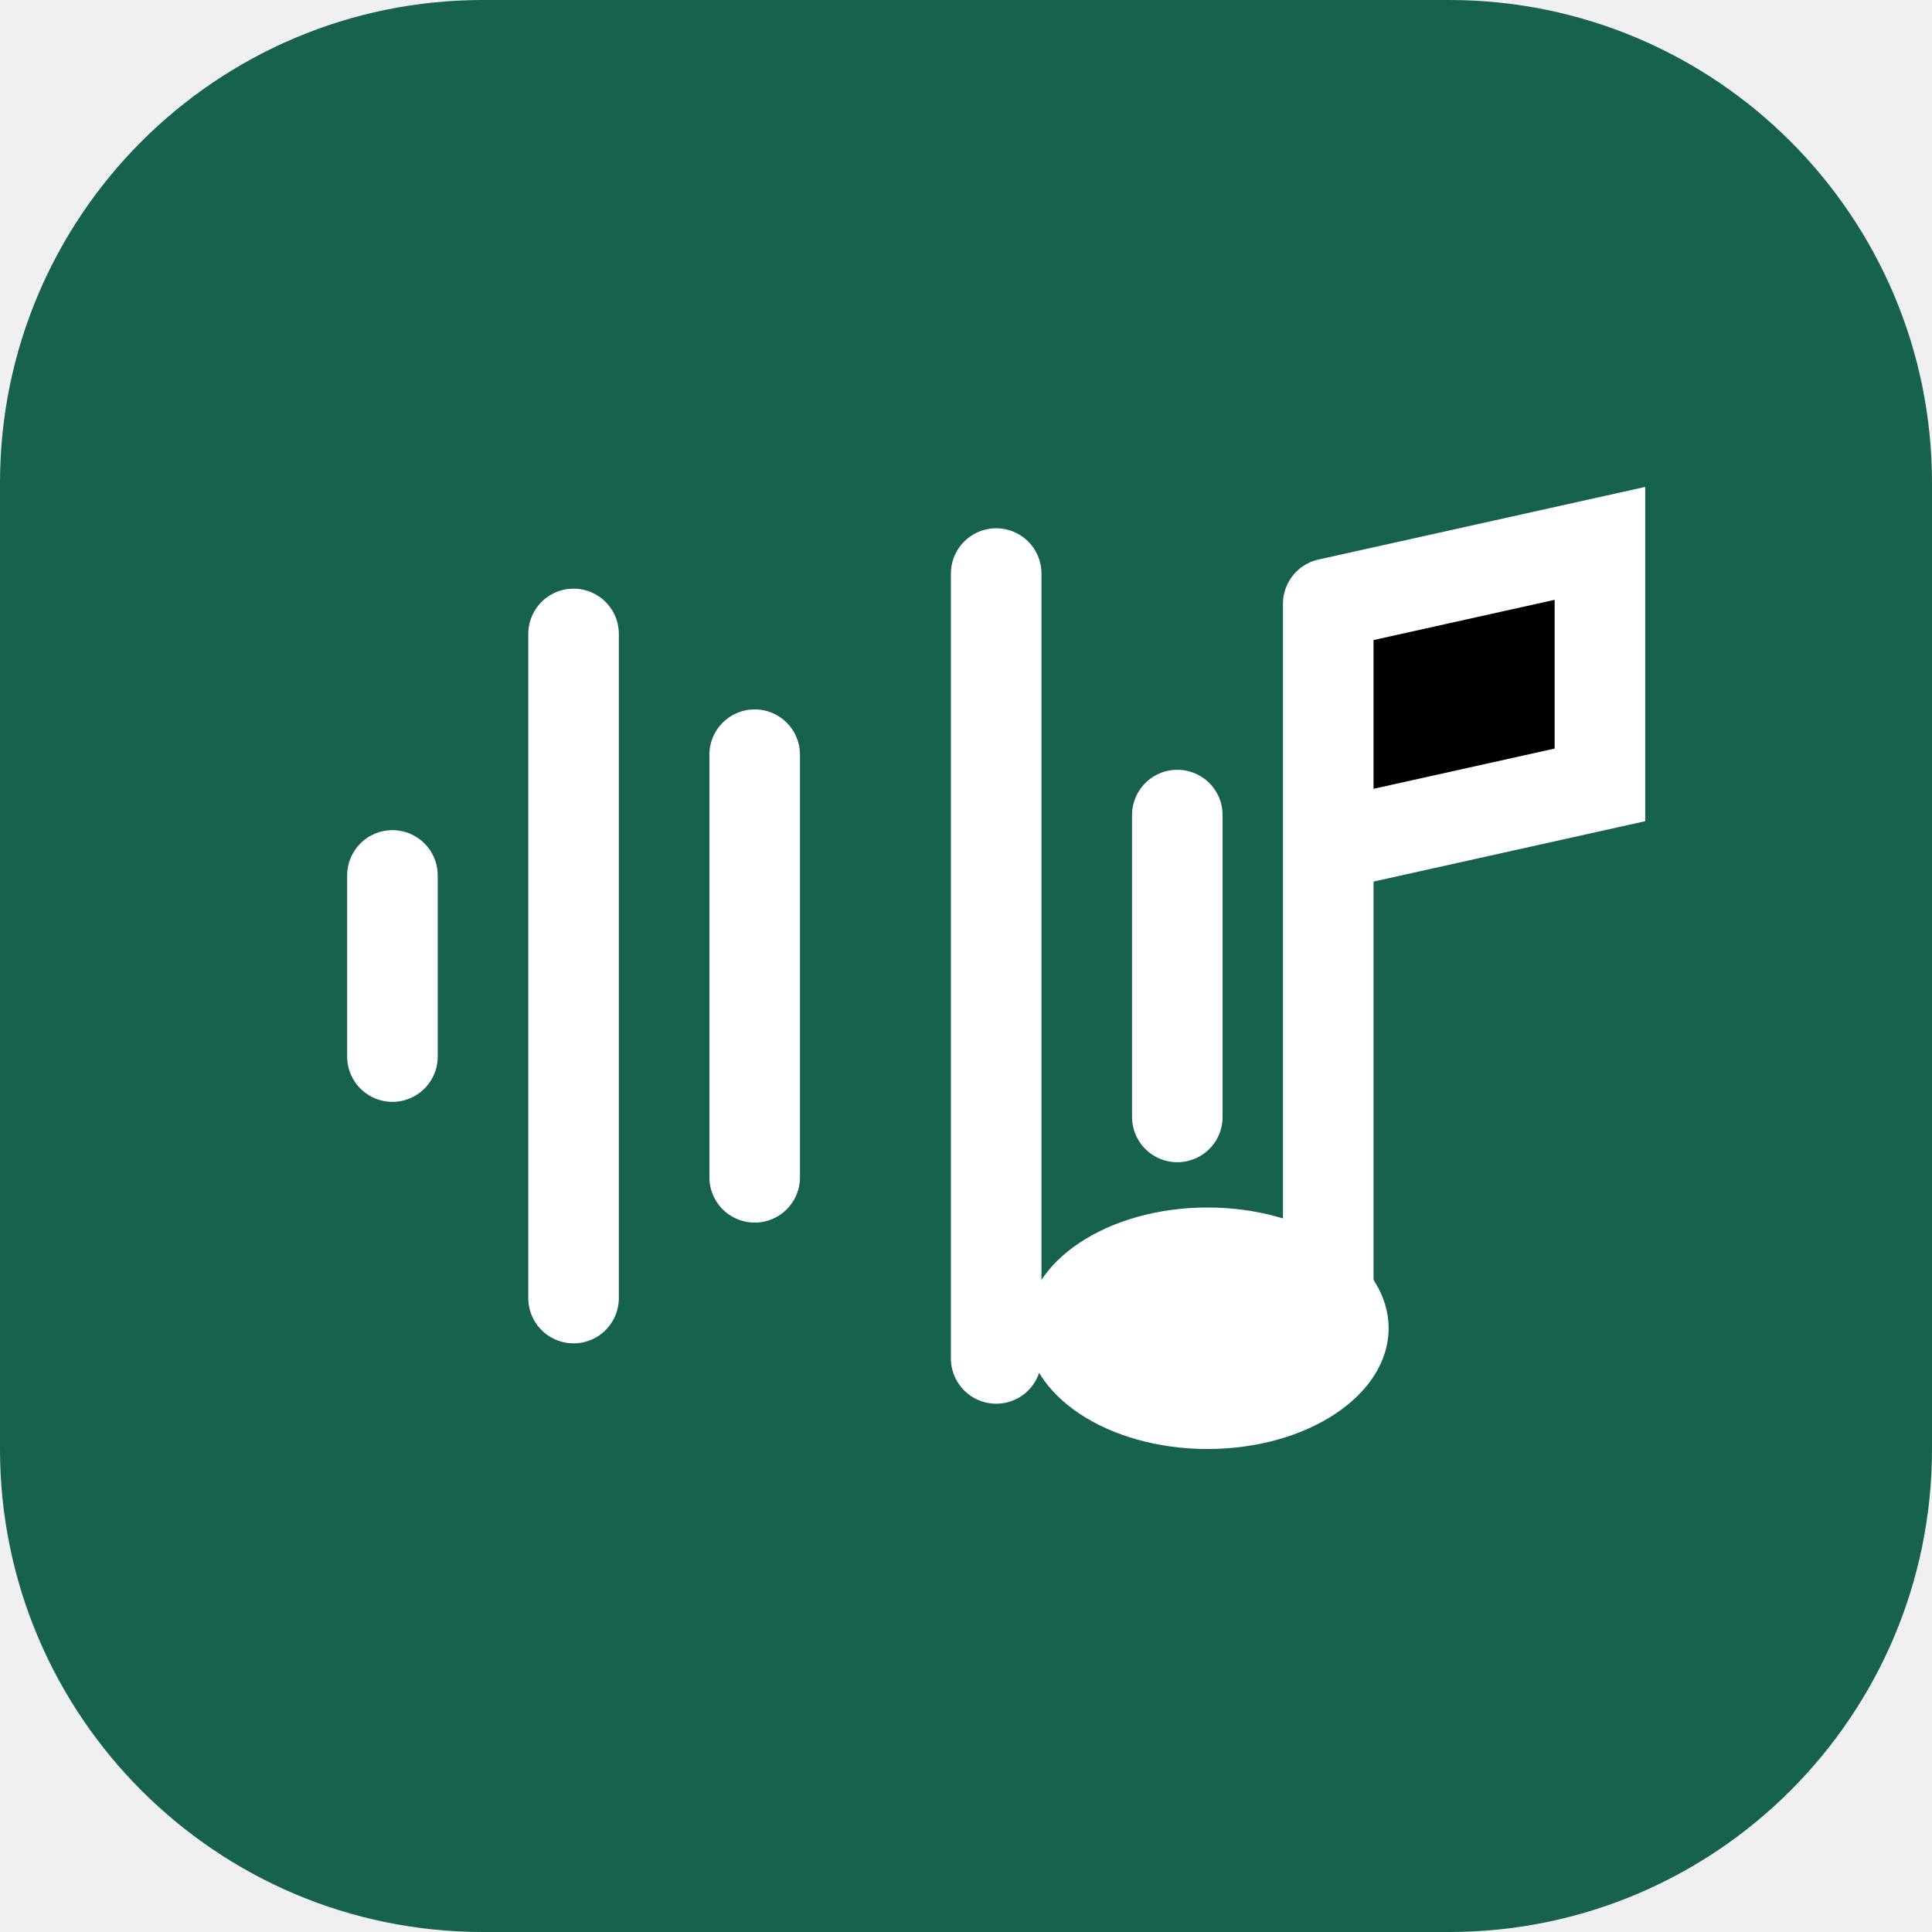
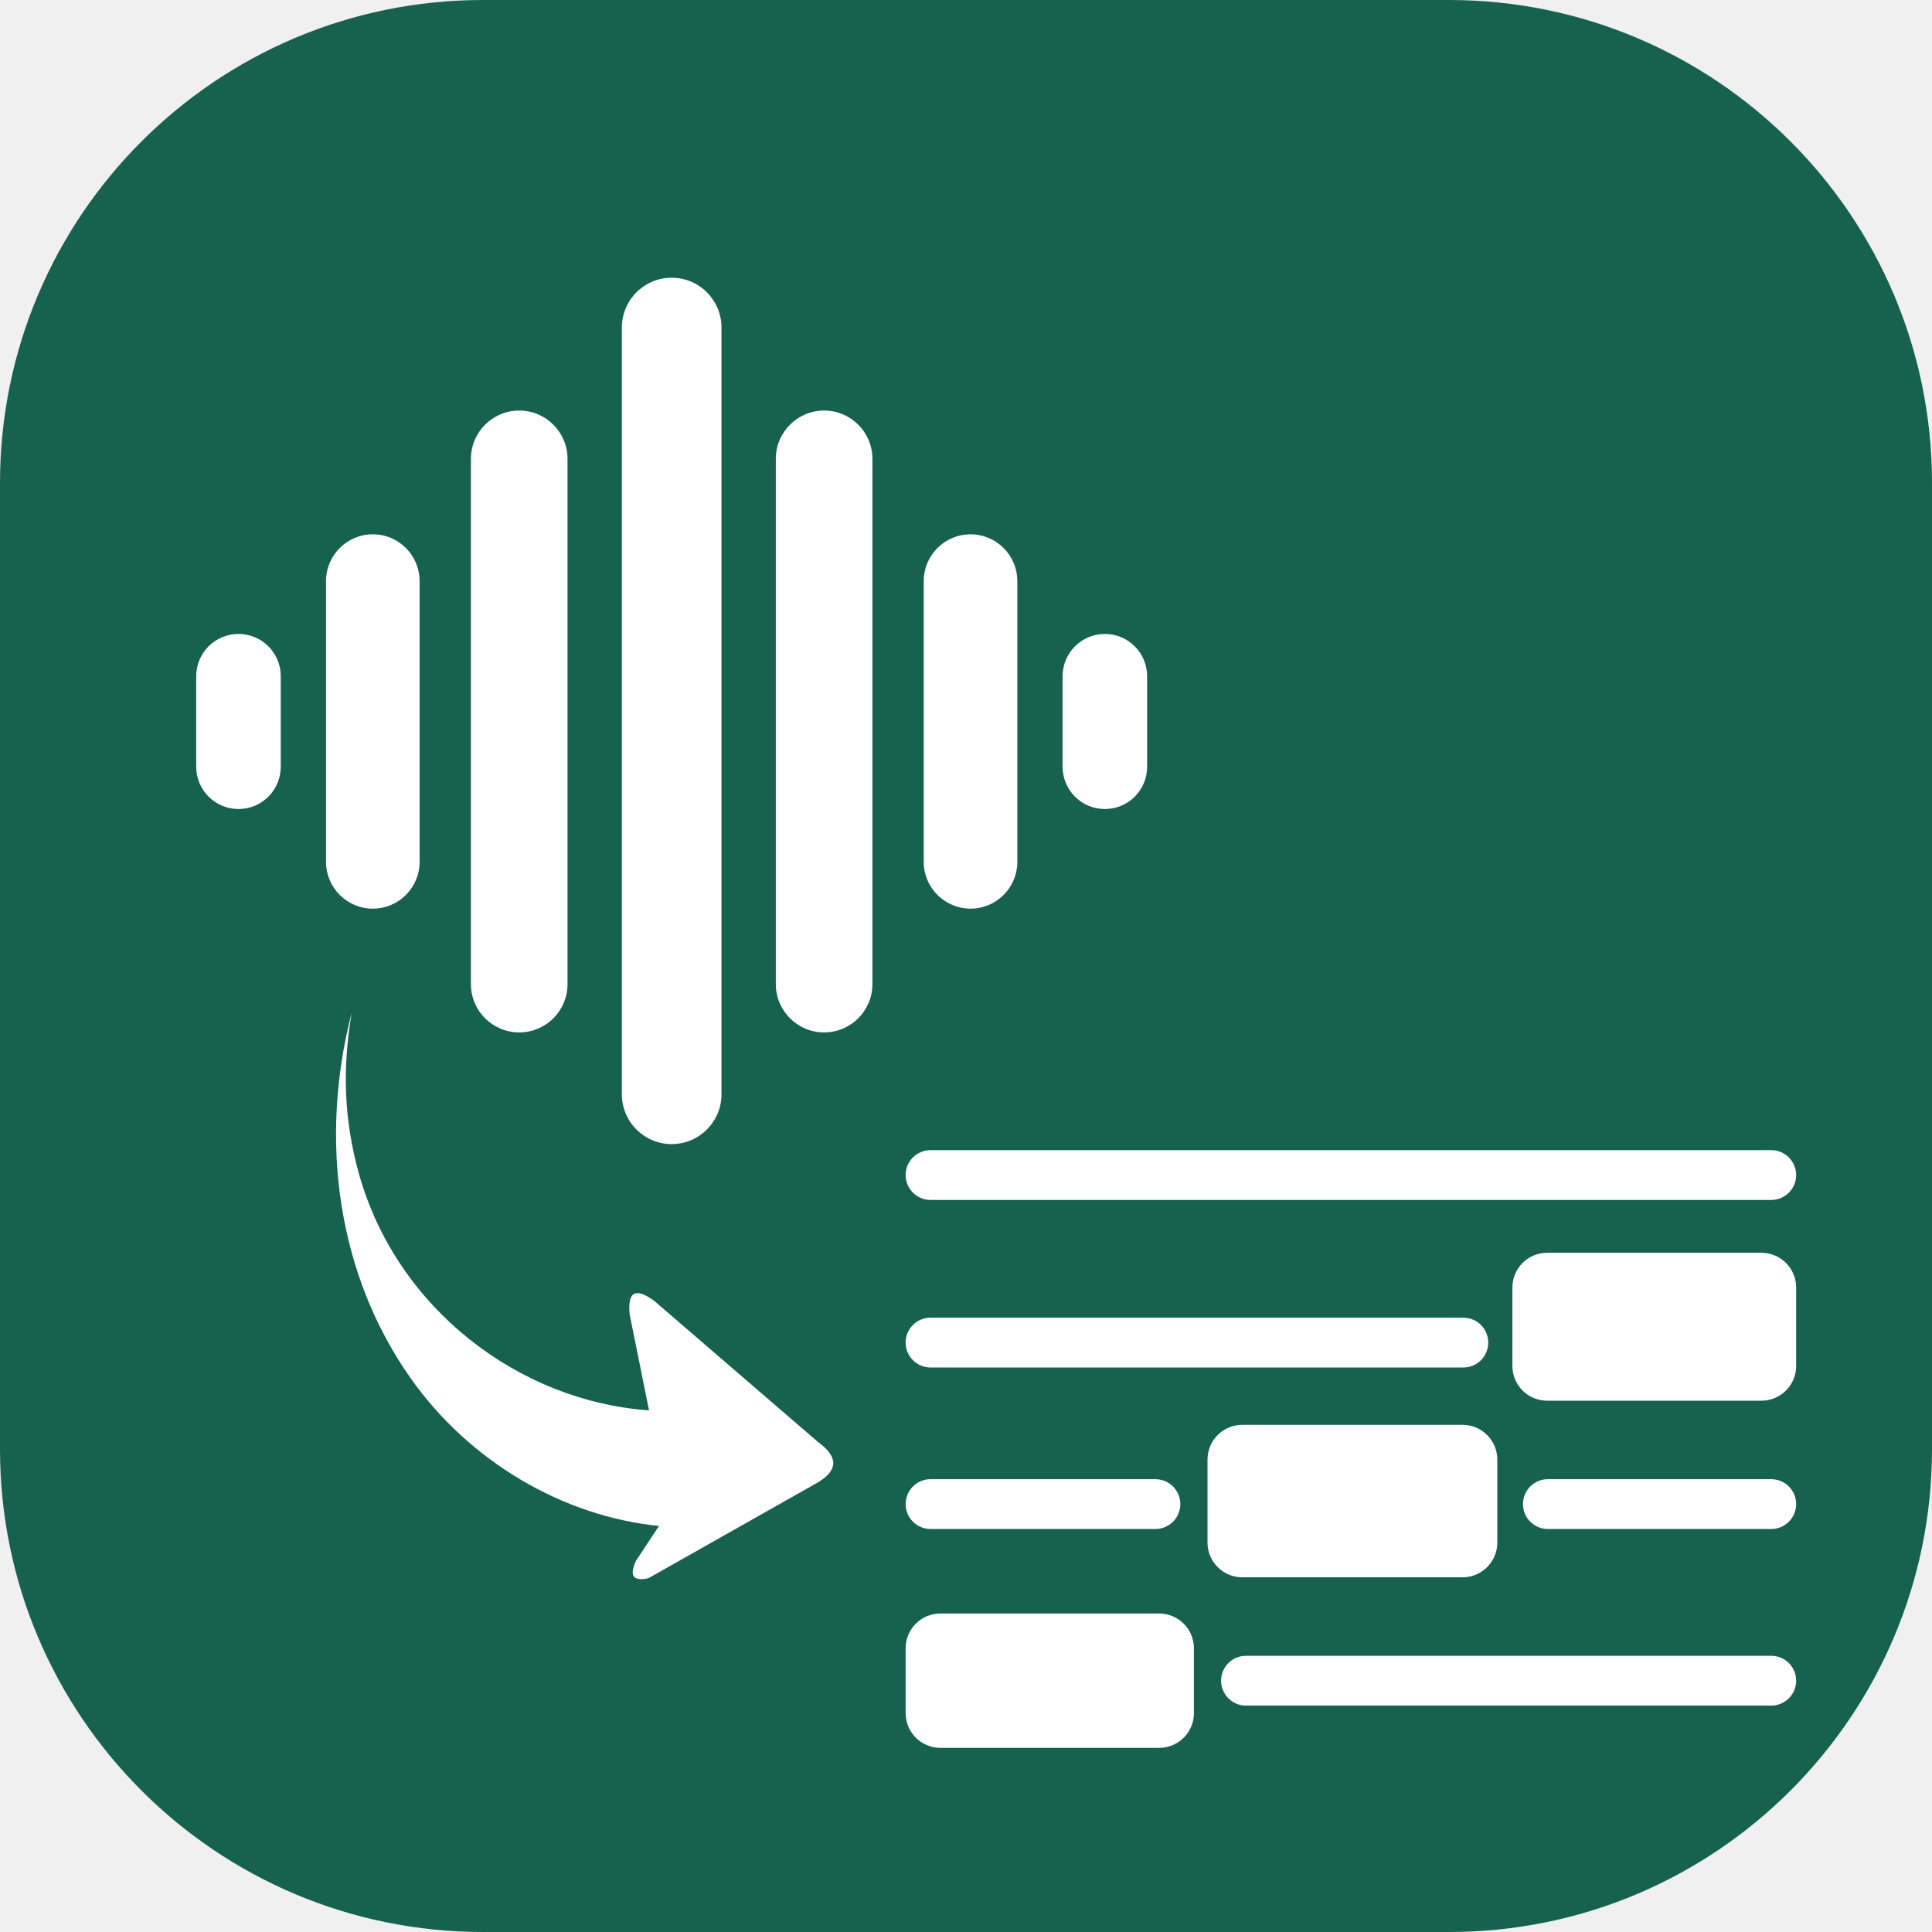
- <svg xmlns="http://www.w3.org/2000/svg" viewBox="0 0 64 64">
-   <rect width="64" height="64" rx="16" fill="#16624F" />
-   <g stroke="white" stroke-width="3" stroke-linecap="round">
-     <path d="M13 29v6m6-14v22m6-18v14m8-20v26m6-18v10" />
-     <path d="M44 20v24m0-24 9-2v8l-9 2" />
+ <svg xmlns="http://www.w3.org/2000/svg" viewBox="0 0 64 64" role="img" aria-labelledby="title">
+   <rect width="64" height="64" rx="16" fill="#16624f" />
+   <g fill="#fff">
+     <rect x="6.5" y="21.0" width="2.8" height="5.8" rx="1.4" />
+     <rect x="10.8" y="17.7" width="3.1" height="12.4" rx="1.55" />
+     <rect x="15.6" y="13.6" width="3.2" height="20.6" rx="1.6" />
+     <rect x="20.6" y="9.2" width="3.3" height="28.7" rx="1.65" />
+     <rect x="25.7" y="13.6" width="3.2" height="20.6" rx="1.6" />
+     <rect x="30.6" y="17.7" width="3.1" height="12.4" rx="1.55" />
+     <rect x="35.2" y="21.0" width="2.8" height="5.8" rx="1.4" />
  </g>
-   <ellipse cx="40" cy="44" rx="6" ry="4" fill="white" />
+   <path fill="#fff" d="M11.65 33.55     C10.55 37.8 11.2 42.25 13.6 45.65     C15.55 48.42 18.65 50.23 21.83 50.55     L21.07 51.7     Q20.72 52.45 21.48 52.28     L27.07 49.12     Q28.12 48.51 27.1 47.77     L21.68 43.1     Q20.74 42.4 20.86 43.55     L21.5 46.72     C17.2 46.42 13.16 43.36 11.9 38.92     C11.37 37.03 11.35 35.35 11.65 33.55 Z" />
+   <g fill="#fff">
+     <rect x="30" y="38.1" width="29.5" height="1.65" rx="0.825" />
+     <rect x="30" y="43.65" width="19.3" height="1.65" rx="0.825" />
+     <rect x="50.1" y="41.5" width="9.4" height="4.9" rx="1.15" />
+     <rect x="30" y="49.0" width="9.1" height="1.65" rx="0.825" />
+     <rect x="40" y="47.2" width="9.6" height="5.05" rx="1.15" />
+     <rect x="50.45" y="49.0" width="9.05" height="1.65" rx="0.825" />
+     <rect x="30" y="53.45" width="9.55" height="4.45" rx="1.15" />
+     <rect x="40.45" y="54.85" width="19.05" height="1.65" rx="0.825" />
+   </g>
</svg>
